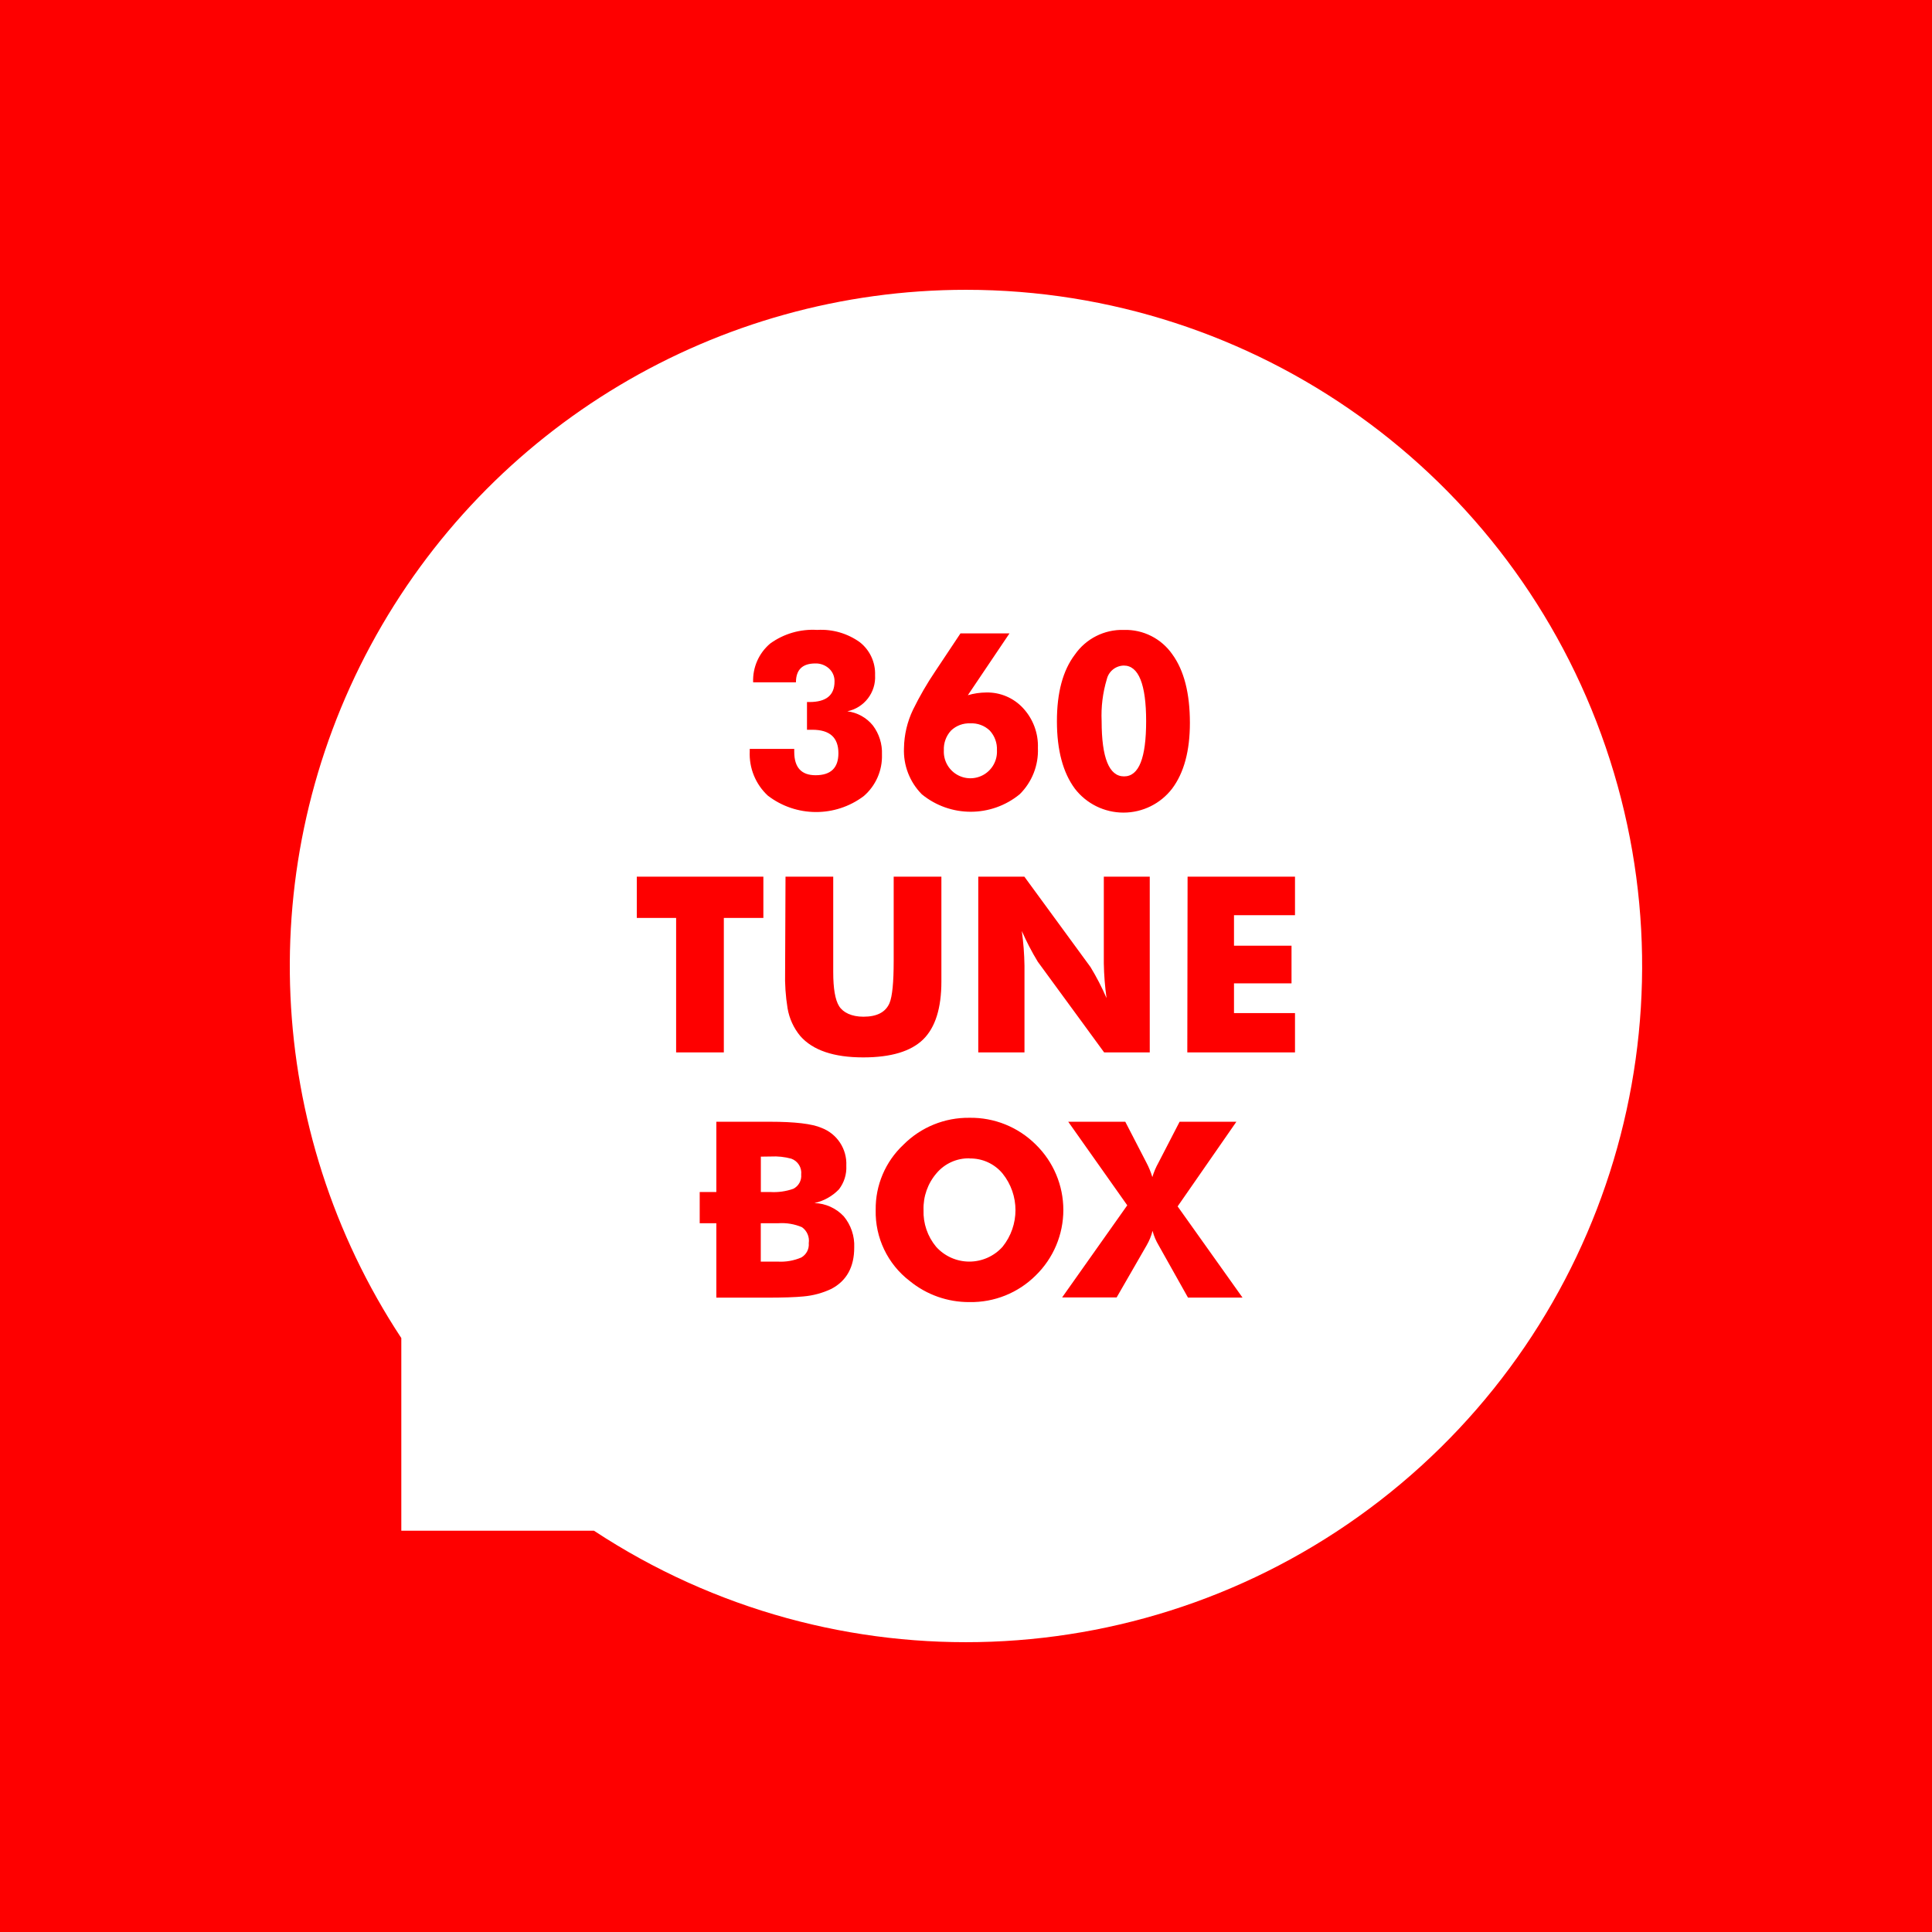
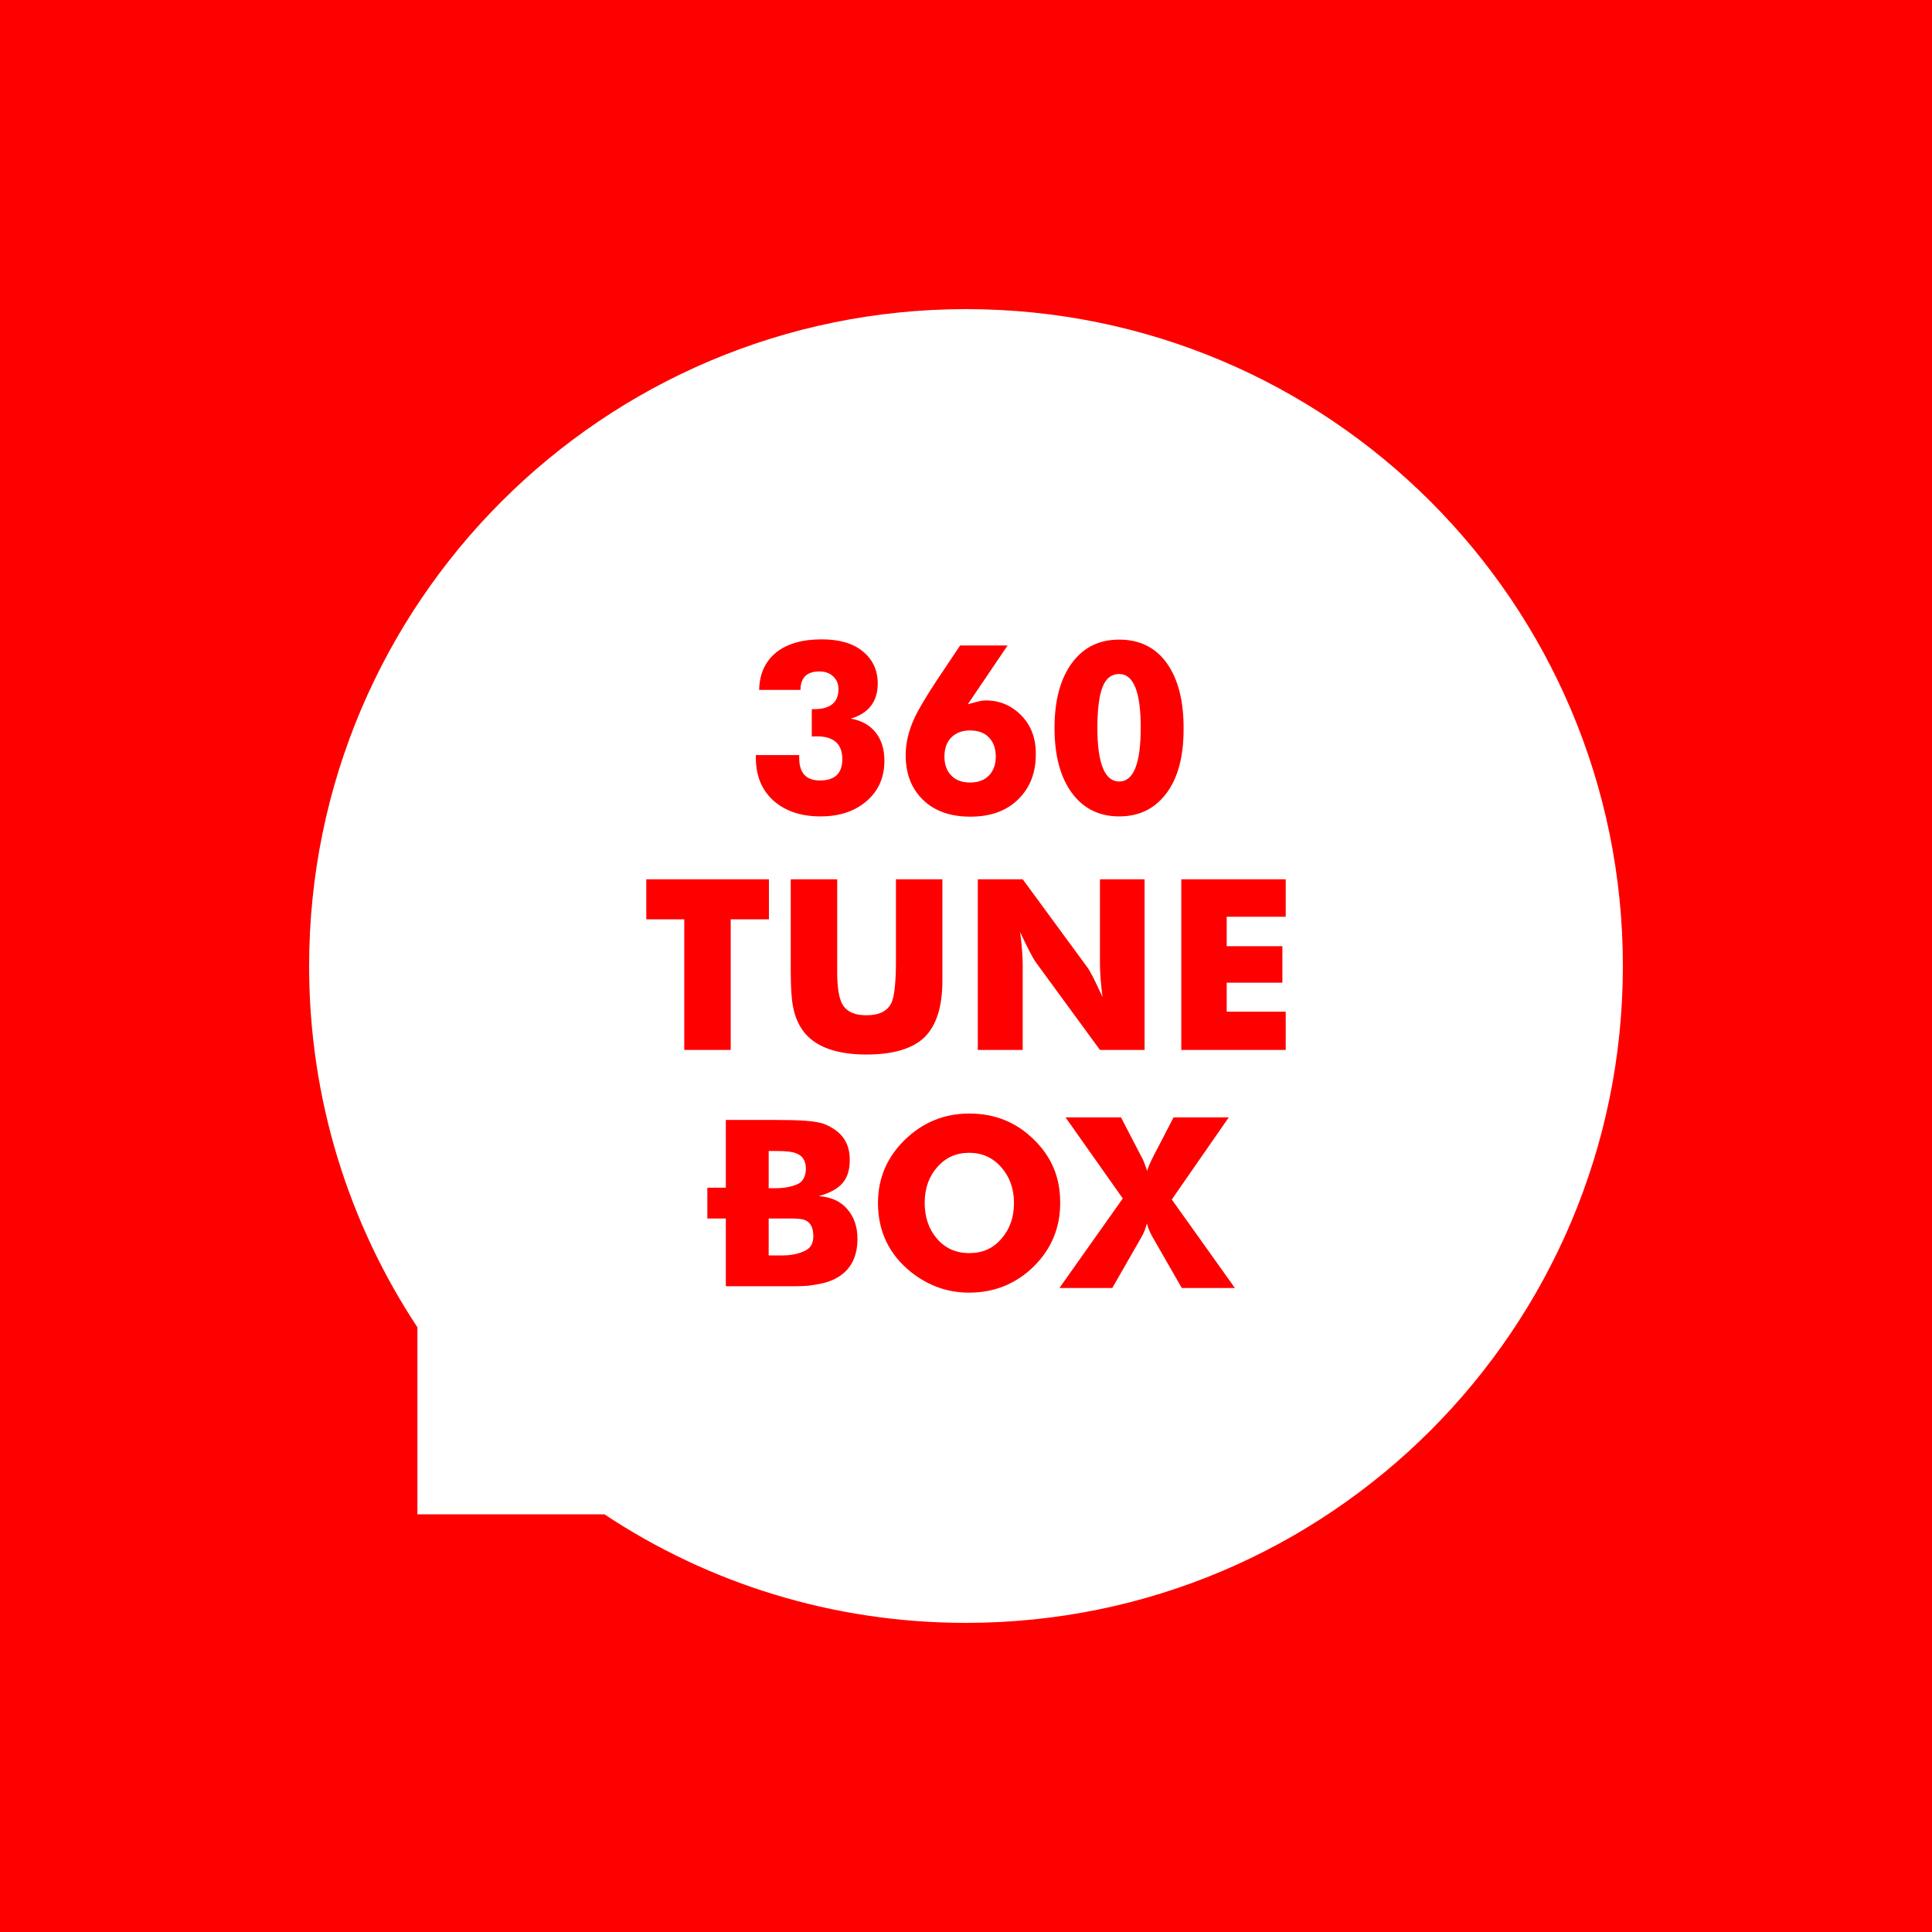
- <svg xmlns="http://www.w3.org/2000/svg" viewBox="0 0 283.46 283.46">
-   <defs>
-     <style>.cls-1{fill:#fe0000;}.cls-2{fill:#fff;}</style>
-   </defs>
-   <g id="Layer_2" data-name="Layer 2">
-     <g id="Filmbox">
-       <g id="_360tunebox" data-name="360tunebox">
-         <rect class="cls-1" width="283.46" height="283.46" />
-         <path id="logo" class="cls-2" d="M141.73,42.52a99.22,99.22,0,0,0-82.85,153.8v28.26H87.14A99.21,99.21,0,1,0,141.73,42.52Zm-21.81,49.9a9.7,9.7,0,0,1,6.24,1.81,5.88,5.88,0,0,1,2.23,4.83,5.11,5.11,0,0,1-4.07,5.3,5.75,5.75,0,0,1,3.74,2.07,6.64,6.64,0,0,1,1.34,4.28,7.72,7.72,0,0,1-2.67,6.09,11.62,11.62,0,0,1-14.08-.07,8.33,8.33,0,0,1-2.65-6.49v-.36h6.53v.43q0,3.43,3.13,3.43c2.24,0,3.35-1.08,3.35-3.23,0-2.3-1.27-3.44-3.82-3.44-.33,0-.6,0-.79,0V103h.36c2.46,0,3.68-1,3.68-3a2.47,2.47,0,0,0-.81-1.92,2.88,2.88,0,0,0-2-.74c-1.9,0-2.85.92-2.85,2.77H110.5A7.07,7.07,0,0,1,113,94.42a10.63,10.63,0,0,1,6.89-2Zm45,0A8.35,8.35,0,0,1,172,96q2.58,3.54,2.58,10.06,0,6.17-2.61,9.65a9,9,0,0,1-14.27,0q-2.62-3.54-2.63-9.86t2.63-9.8A8.44,8.44,0,0,1,164.89,92.42Zm-24,.51h7.19L142,102a9.78,9.78,0,0,1,2.71-.4,7.14,7.14,0,0,1,5.39,2.29,8.17,8.17,0,0,1,2.18,5.86,9,9,0,0,1-2.67,6.78,11.33,11.33,0,0,1-14.37,0,9.08,9.08,0,0,1-2.61-6.78,13.54,13.54,0,0,1,1.33-5.63,47,47,0,0,1,3.28-5.66Zm24,4.72a2.61,2.61,0,0,0-2.53,2,18.47,18.47,0,0,0-.76,6.15c0,5.4,1.1,8.11,3.29,8.11s3.24-2.71,3.24-8.11S167.05,97.65,164.89,97.65Zm-22.55,8.48a3.83,3.83,0,0,0-2.84,1.06,4,4,0,0,0-1.05,2.9,3.9,3.9,0,1,0,7.79,0,4,4,0,0,0-1.05-2.9A3.84,3.84,0,0,0,142.34,106.13ZM93.43,128.62H112v6.06H106.2v19.73h-7V134.68H93.43Zm21.82,0h7v14c0,2.4.28,4.07.86,5s1.83,1.55,3.57,1.55c2,0,3.26-.67,3.83-2q.61-1.47.61-6.17V128.62h7V144q0,5.88-2.68,8.51c-1.8,1.75-4.72,2.63-8.79,2.63q-6.48,0-9.23-3.13a8.6,8.6,0,0,1-1.87-4.08,28.48,28.48,0,0,1-.36-5.34Zm28.26,0h6.78L160,141.89a37.09,37.09,0,0,1,2.35,4.55,41.94,41.94,0,0,1-.4-5.09V128.62h6.74v25.79H162l-9.74-13.31a38.58,38.58,0,0,1-2.34-4.5,41.59,41.59,0,0,1,.39,5.08v12.73h-6.78V128.62Zm30.73,0H190v5.66h-8.95v4.47h8.44v5.53h-8.44v4.36H190v5.77h-15.8Zm-32,35.38a13.48,13.48,0,0,1,9.73,3.93,13.41,13.41,0,0,1,0,19.19,13.43,13.43,0,0,1-9.73,3.92,13.71,13.71,0,0,1-8.76-3.09,12.73,12.73,0,0,1-5-10.43,12.86,12.86,0,0,1,4.07-9.57A13.42,13.42,0,0,1,142.24,164Zm-37.14.58h7.82q5.55,0,7.61.9a5.64,5.64,0,0,1,3.64,5.55,5.22,5.22,0,0,1-1.09,3.48,7.11,7.11,0,0,1-3.59,2,6.16,6.16,0,0,1,4.3,1.94,6.7,6.7,0,0,1,1.54,4.59q0,4.29-3.35,6.06a11.94,11.94,0,0,1-4.09,1.11c-1.17.12-3,.18-5.51.18H105.1V179.47h-2.44v-4.58h2.44V164.58Zm51.63,0h8.37l3.1,6a11.85,11.85,0,0,1,.87,2.12,10.65,10.65,0,0,1,.9-2.12l3.1-6h8.33L172.78,177l9.52,13.38h-8L170,182.72a8.21,8.21,0,0,1-.9-2.13,8.15,8.15,0,0,1-.87,2.13l-4.4,7.64h-8l9.56-13.52-8.66-12.26Zm-45.1,5.12v5.19H113a8.58,8.58,0,0,0,3.39-.47,2.12,2.12,0,0,0,1.16-2.09A2.21,2.21,0,0,0,116.1,170a9.44,9.44,0,0,0-3-.32Zm30.61.25a6.15,6.15,0,0,0-4.83,2.18,7.88,7.88,0,0,0-1.91,5.39,8,8,0,0,0,1.85,5.41,6.55,6.55,0,0,0,9.74,0,8.57,8.57,0,0,0,0-10.76,6.13,6.13,0,0,0-4.83-2.2Zm-30.62,9.52v5.63h2.46a7.65,7.65,0,0,0,3.48-.6,2.19,2.19,0,0,0,1.1-2.11,2.43,2.43,0,0,0-1-2.34,7.56,7.56,0,0,0-3.45-.58Z" />
-       </g>
-     </g>
-   </g>
+ <svg xmlns="http://www.w3.org/2000/svg" width="250" height="250" viewBox="0 0 250 250" fill="none">
+   <rect width="250" height="250" fill="#FE0000" />
+   <path d="M125.432 149.172C127.092 149.172 128.486 149.803 129.582 151.064C130.678 152.326 131.209 153.854 131.209 155.68C131.209 157.506 130.678 159.033 129.582 160.295C128.486 161.557 127.125 162.154 125.432 162.154C123.705 162.154 122.311 161.523 121.248 160.295C120.186 159.066 119.654 157.506 119.654 155.646C119.654 153.82 120.186 152.26 121.281 151.031C122.377 149.77 123.738 149.172 125.432 149.172Z" fill="white" />
+   <path d="M102.359 157.672C103.246 157.678 103.899 157.722 104.348 157.971C104.945 158.303 105.244 158.967 105.244 159.963C105.244 160.859 104.912 161.457 104.281 161.789C103.65 162.121 102.654 162.453 101.293 162.453H99.467V157.672H102.359Z" fill="white" />
+   <path d="M100.496 148.939C101.725 148.939 102.555 149.039 103.019 149.238C103.85 149.537 104.281 150.201 104.281 151.23C104.281 152.094 103.949 152.858 103.285 153.19C102.721 153.455 101.725 153.754 100.397 153.754H99.467V148.939H100.496Z" fill="white" />
+   <path d="M125.531 94.52C126.56 94.52 127.391 94.819 127.955 95.416C128.553 96.014 128.851 96.844 128.851 97.906C128.851 98.936 128.553 99.766 127.955 100.363C127.358 100.961 126.56 101.26 125.531 101.26C124.502 101.26 123.672 100.961 123.107 100.363C122.51 99.766 122.211 98.936 122.211 97.906C122.211 96.844 122.51 96.014 123.107 95.416C123.705 94.819 124.502 94.52 125.531 94.52Z" fill="white" />
+   <path d="M144.822 87.215C146.682 87.215 147.611 89.539 147.611 94.154C147.611 98.803 146.682 101.127 144.822 101.127C142.963 101.127 142 98.803 142 94.188C142 91.797 142.232 90.037 142.664 88.908C143.096 87.779 143.826 87.215 144.822 87.215Z" fill="white" />
+   <path fill-rule="evenodd" clip-rule="evenodd" d="M125 40C171.949 40 210 78.051 210 125C210 171.949 171.949 210 125 210C107.701 210 91.631 204.854 78.217 195.955H54.012V171.75C45.147 158.336 40 142.266 40 125C40 78.051 78.051 40 125 40ZM125.432 144.092C122.211 144.092 119.422 145.221 117.098 147.479C114.774 149.736 113.611 152.459 113.611 155.68C113.611 159.332 115.039 162.32 117.894 164.611C120.119 166.371 122.609 167.268 125.399 167.268C128.652 167.267 131.441 166.139 133.732 163.914C136.023 161.656 137.186 158.934 137.186 155.68C137.219 152.426 136.09 149.703 133.766 147.445C131.475 145.187 128.685 144.092 125.432 144.092ZM145.287 155.082L137.086 166.67H143.926L147.678 160.129C148.01 159.564 148.242 158.967 148.408 158.303C148.541 158.867 148.807 159.498 149.172 160.129L152.924 166.67H159.797L151.629 155.215L159 144.59H151.861L149.205 149.703C148.807 150.5 148.541 151.131 148.441 151.529C148.142 150.633 147.91 150.002 147.711 149.703L145.055 144.59H137.883L145.287 155.082ZM93.922 153.688H91.531V157.672H93.922V166.437H99.865C101.99 166.437 103.584 166.471 104.58 166.371C106.008 166.205 107.17 165.94 108.066 165.475C109.992 164.479 110.955 162.752 110.955 160.295C110.955 158.701 110.49 157.439 109.627 156.443C108.764 155.447 107.535 154.883 105.941 154.783C107.369 154.385 108.399 153.82 109.029 153.09C109.66 152.359 109.959 151.363 109.959 150.101C109.959 147.844 108.93 146.449 106.838 145.519C105.676 145.021 103.484 144.922 100.33 144.922H93.922V153.688ZM102.322 125.697C102.322 127.723 102.422 129.25 102.621 130.279C102.887 131.674 103.418 132.836 104.215 133.766C105.776 135.559 108.432 136.455 112.117 136.455C115.604 136.455 118.127 135.691 119.654 134.197C121.182 132.67 121.945 130.246 121.945 126.893V113.777H115.936V124.369C115.936 127.058 115.736 128.818 115.404 129.648C114.906 130.81 113.811 131.375 112.117 131.375C110.623 131.375 109.627 130.943 109.062 130.047C108.564 129.25 108.332 127.822 108.332 125.764V113.777H102.322V125.697ZM83.629 118.957H88.543V135.857H94.553V118.957H99.5V113.777H83.629V118.957ZM126.527 135.857H132.338V124.967C132.338 123.871 132.238 122.41 132.006 120.617C132.969 122.676 133.633 123.938 133.998 124.469L142.332 135.857H148.109V113.777H142.332V124.668C142.332 125.764 142.432 127.191 142.664 129.017C141.701 126.893 141.037 125.598 140.672 125.133L132.338 113.777H126.527V135.857ZM152.858 135.857H166.371V130.91H158.734V127.158H165.939V122.443H158.734V118.625H166.371V113.777H152.858V135.857ZM121.149 88.144C119.787 90.236 118.858 91.764 118.326 92.926C117.563 94.586 117.197 96.147 117.197 97.707C117.197 100.131 117.928 102.024 119.422 103.484C120.916 104.945 122.975 105.676 125.565 105.676C128.154 105.676 130.213 104.945 131.74 103.451C133.267 101.957 134.031 100.031 134.031 97.641C134.064 95.582 133.433 93.889 132.172 92.594C130.91 91.299 129.383 90.635 127.557 90.635C126.826 90.635 126.029 90.934 125.232 91.133L130.379 83.529H124.236L121.149 88.144ZM106.307 82.733C103.75 82.733 101.791 83.33 100.397 84.459C99.002 85.621 98.272 87.215 98.238 89.274H103.584C103.584 87.68 104.414 86.883 106.041 86.883C106.738 86.883 107.336 87.082 107.801 87.513C108.266 87.945 108.498 88.477 108.498 89.174C108.498 90.9 107.435 91.764 105.344 91.764H105.045V95.316C105.211 95.283 105.41 95.283 105.709 95.283C107.9 95.283 108.996 96.279 108.996 98.238C108.996 100.064 108.033 100.994 106.107 100.994C104.314 100.994 103.418 100.031 103.418 98.072V97.707H97.806V98.006C97.806 100.363 98.537 102.189 100.065 103.584C101.592 104.945 103.617 105.643 106.174 105.643C108.631 105.643 110.623 104.979 112.15 103.65C113.678 102.322 114.441 100.596 114.441 98.438C114.441 96.977 114.076 95.748 113.312 94.785C112.549 93.822 111.453 93.225 110.092 92.992C112.416 92.295 113.578 90.768 113.578 88.444C113.578 86.717 112.914 85.322 111.652 84.293C110.357 83.231 108.598 82.733 106.307 82.733ZM144.822 82.766C142.232 82.766 140.207 83.762 138.713 85.787C137.219 87.813 136.455 90.602 136.455 94.188C136.455 97.807 137.219 100.596 138.713 102.621C140.207 104.646 142.266 105.643 144.822 105.643C147.412 105.643 149.437 104.646 150.932 102.654C152.426 100.662 153.156 97.906 153.156 94.387C153.189 90.668 152.426 87.813 150.965 85.787C149.504 83.762 147.445 82.766 144.822 82.766Z" fill="white" />
</svg>
